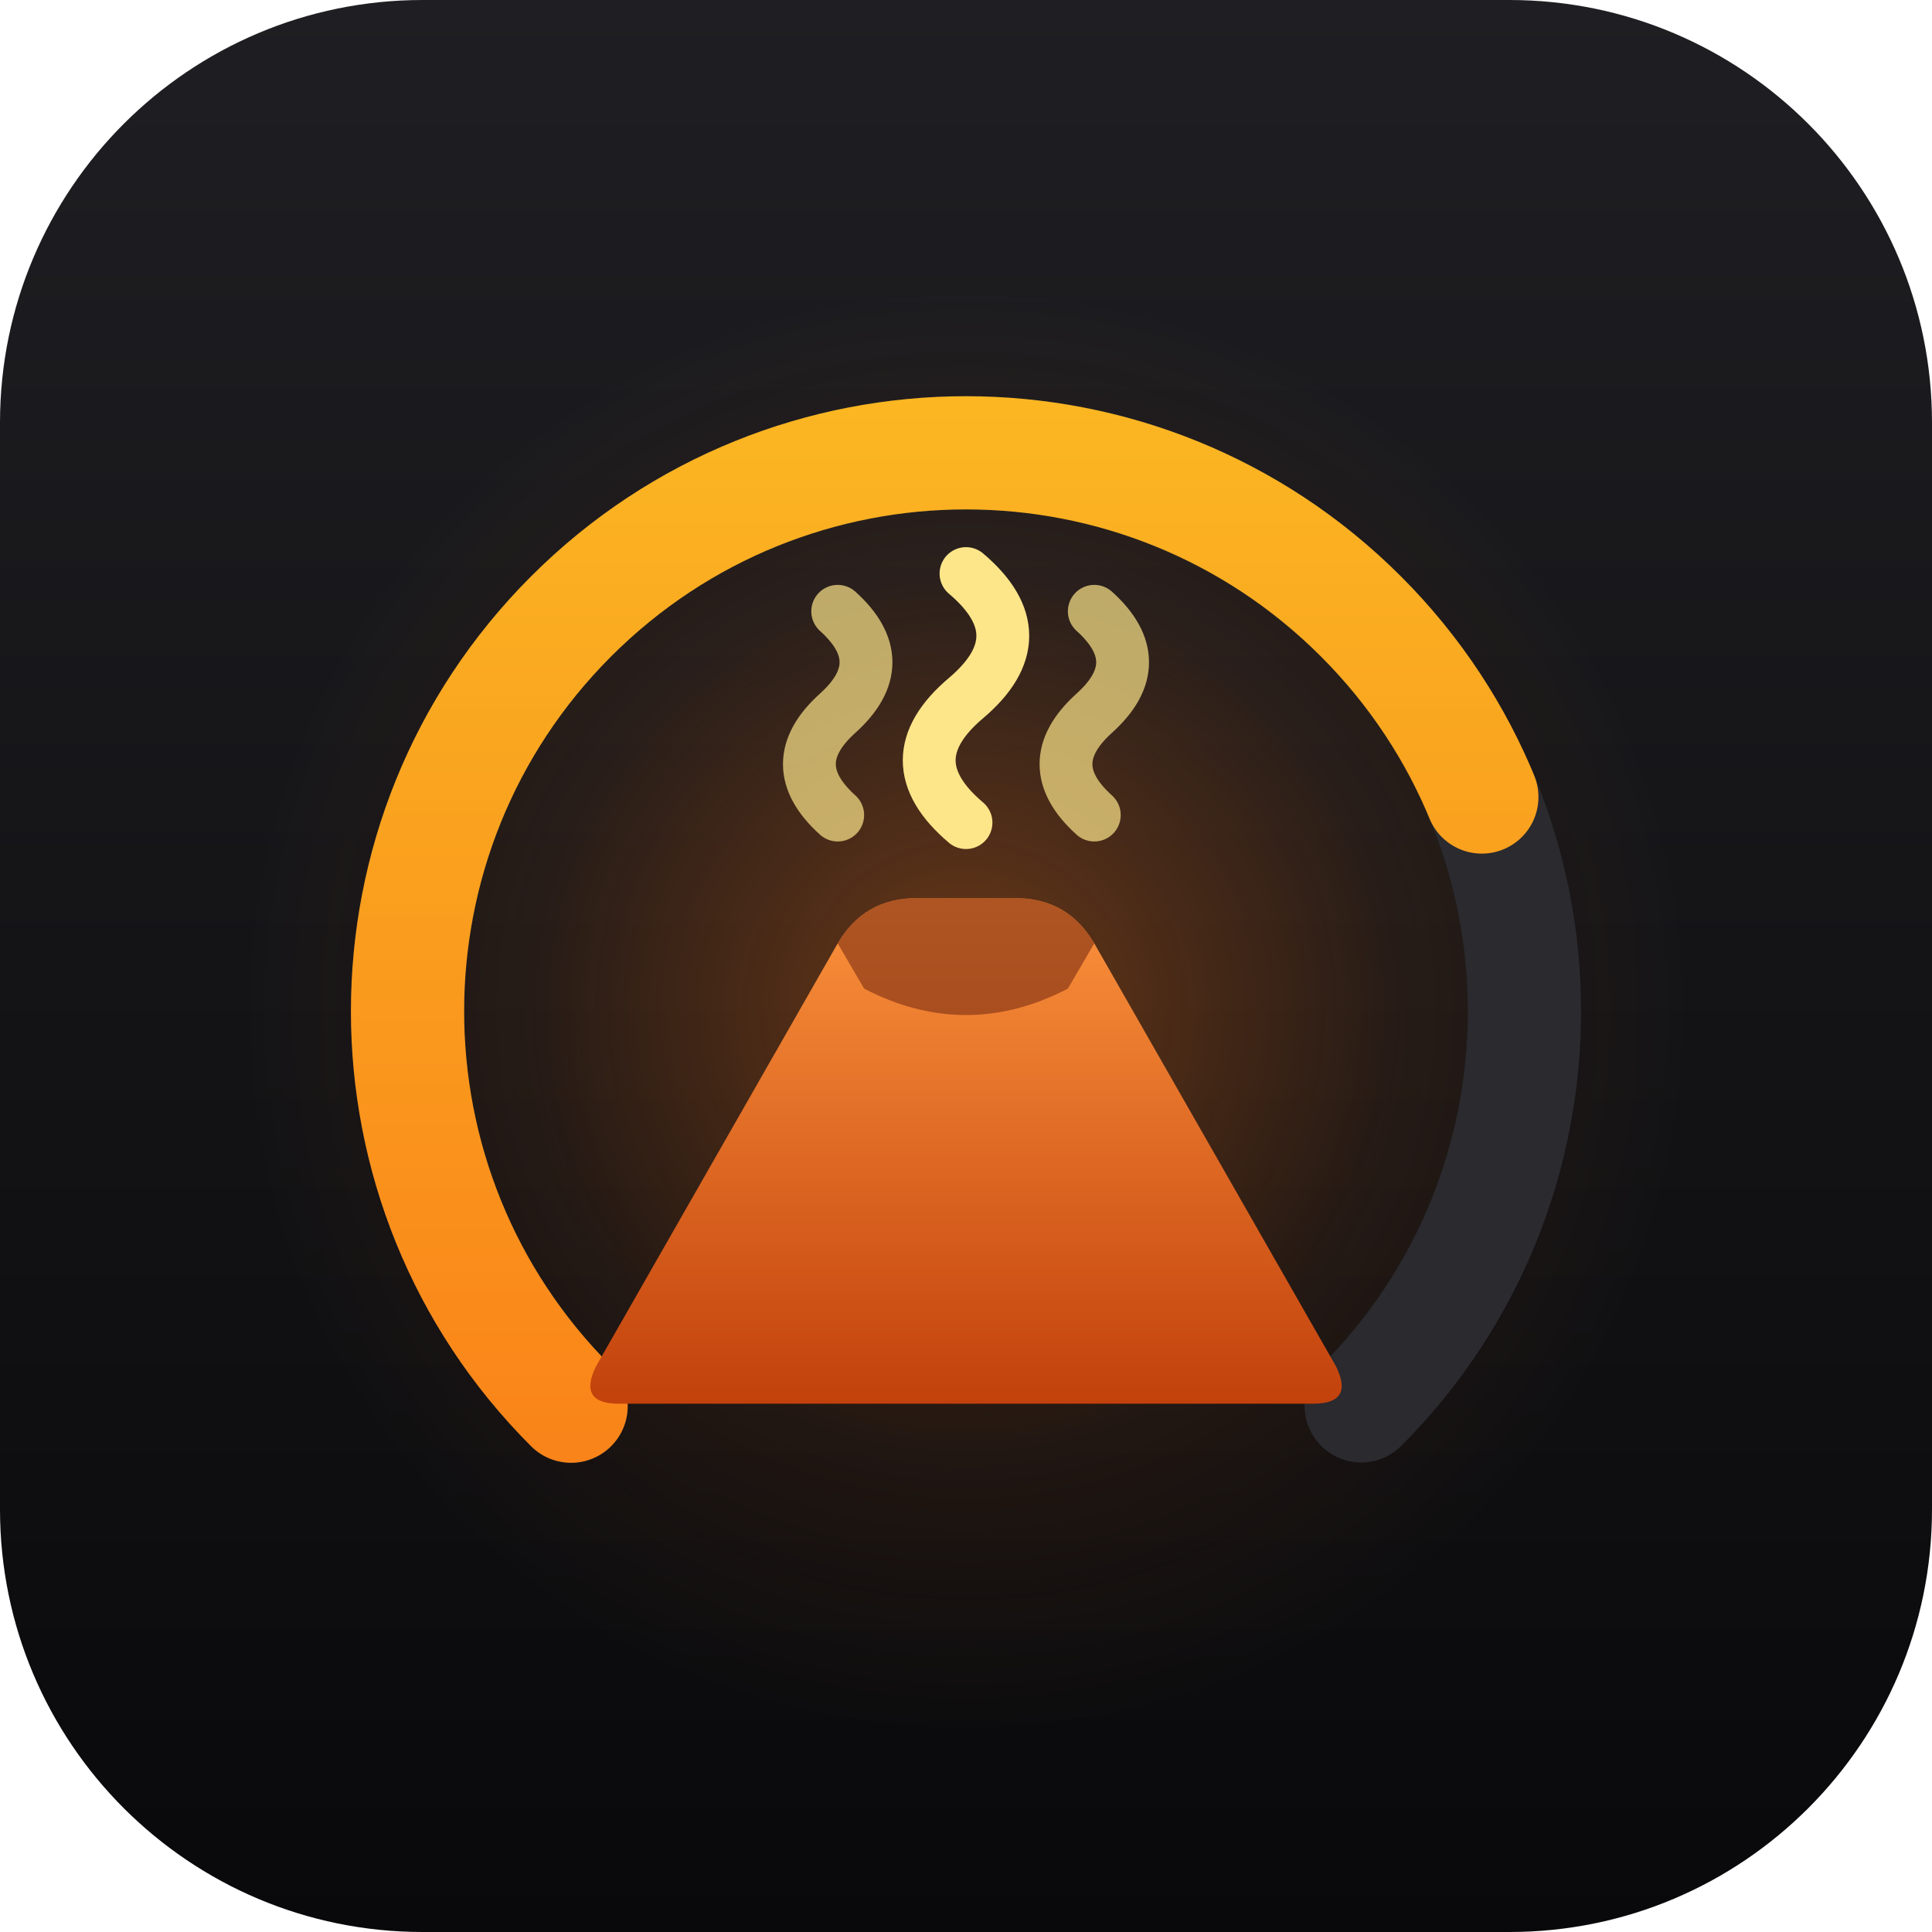
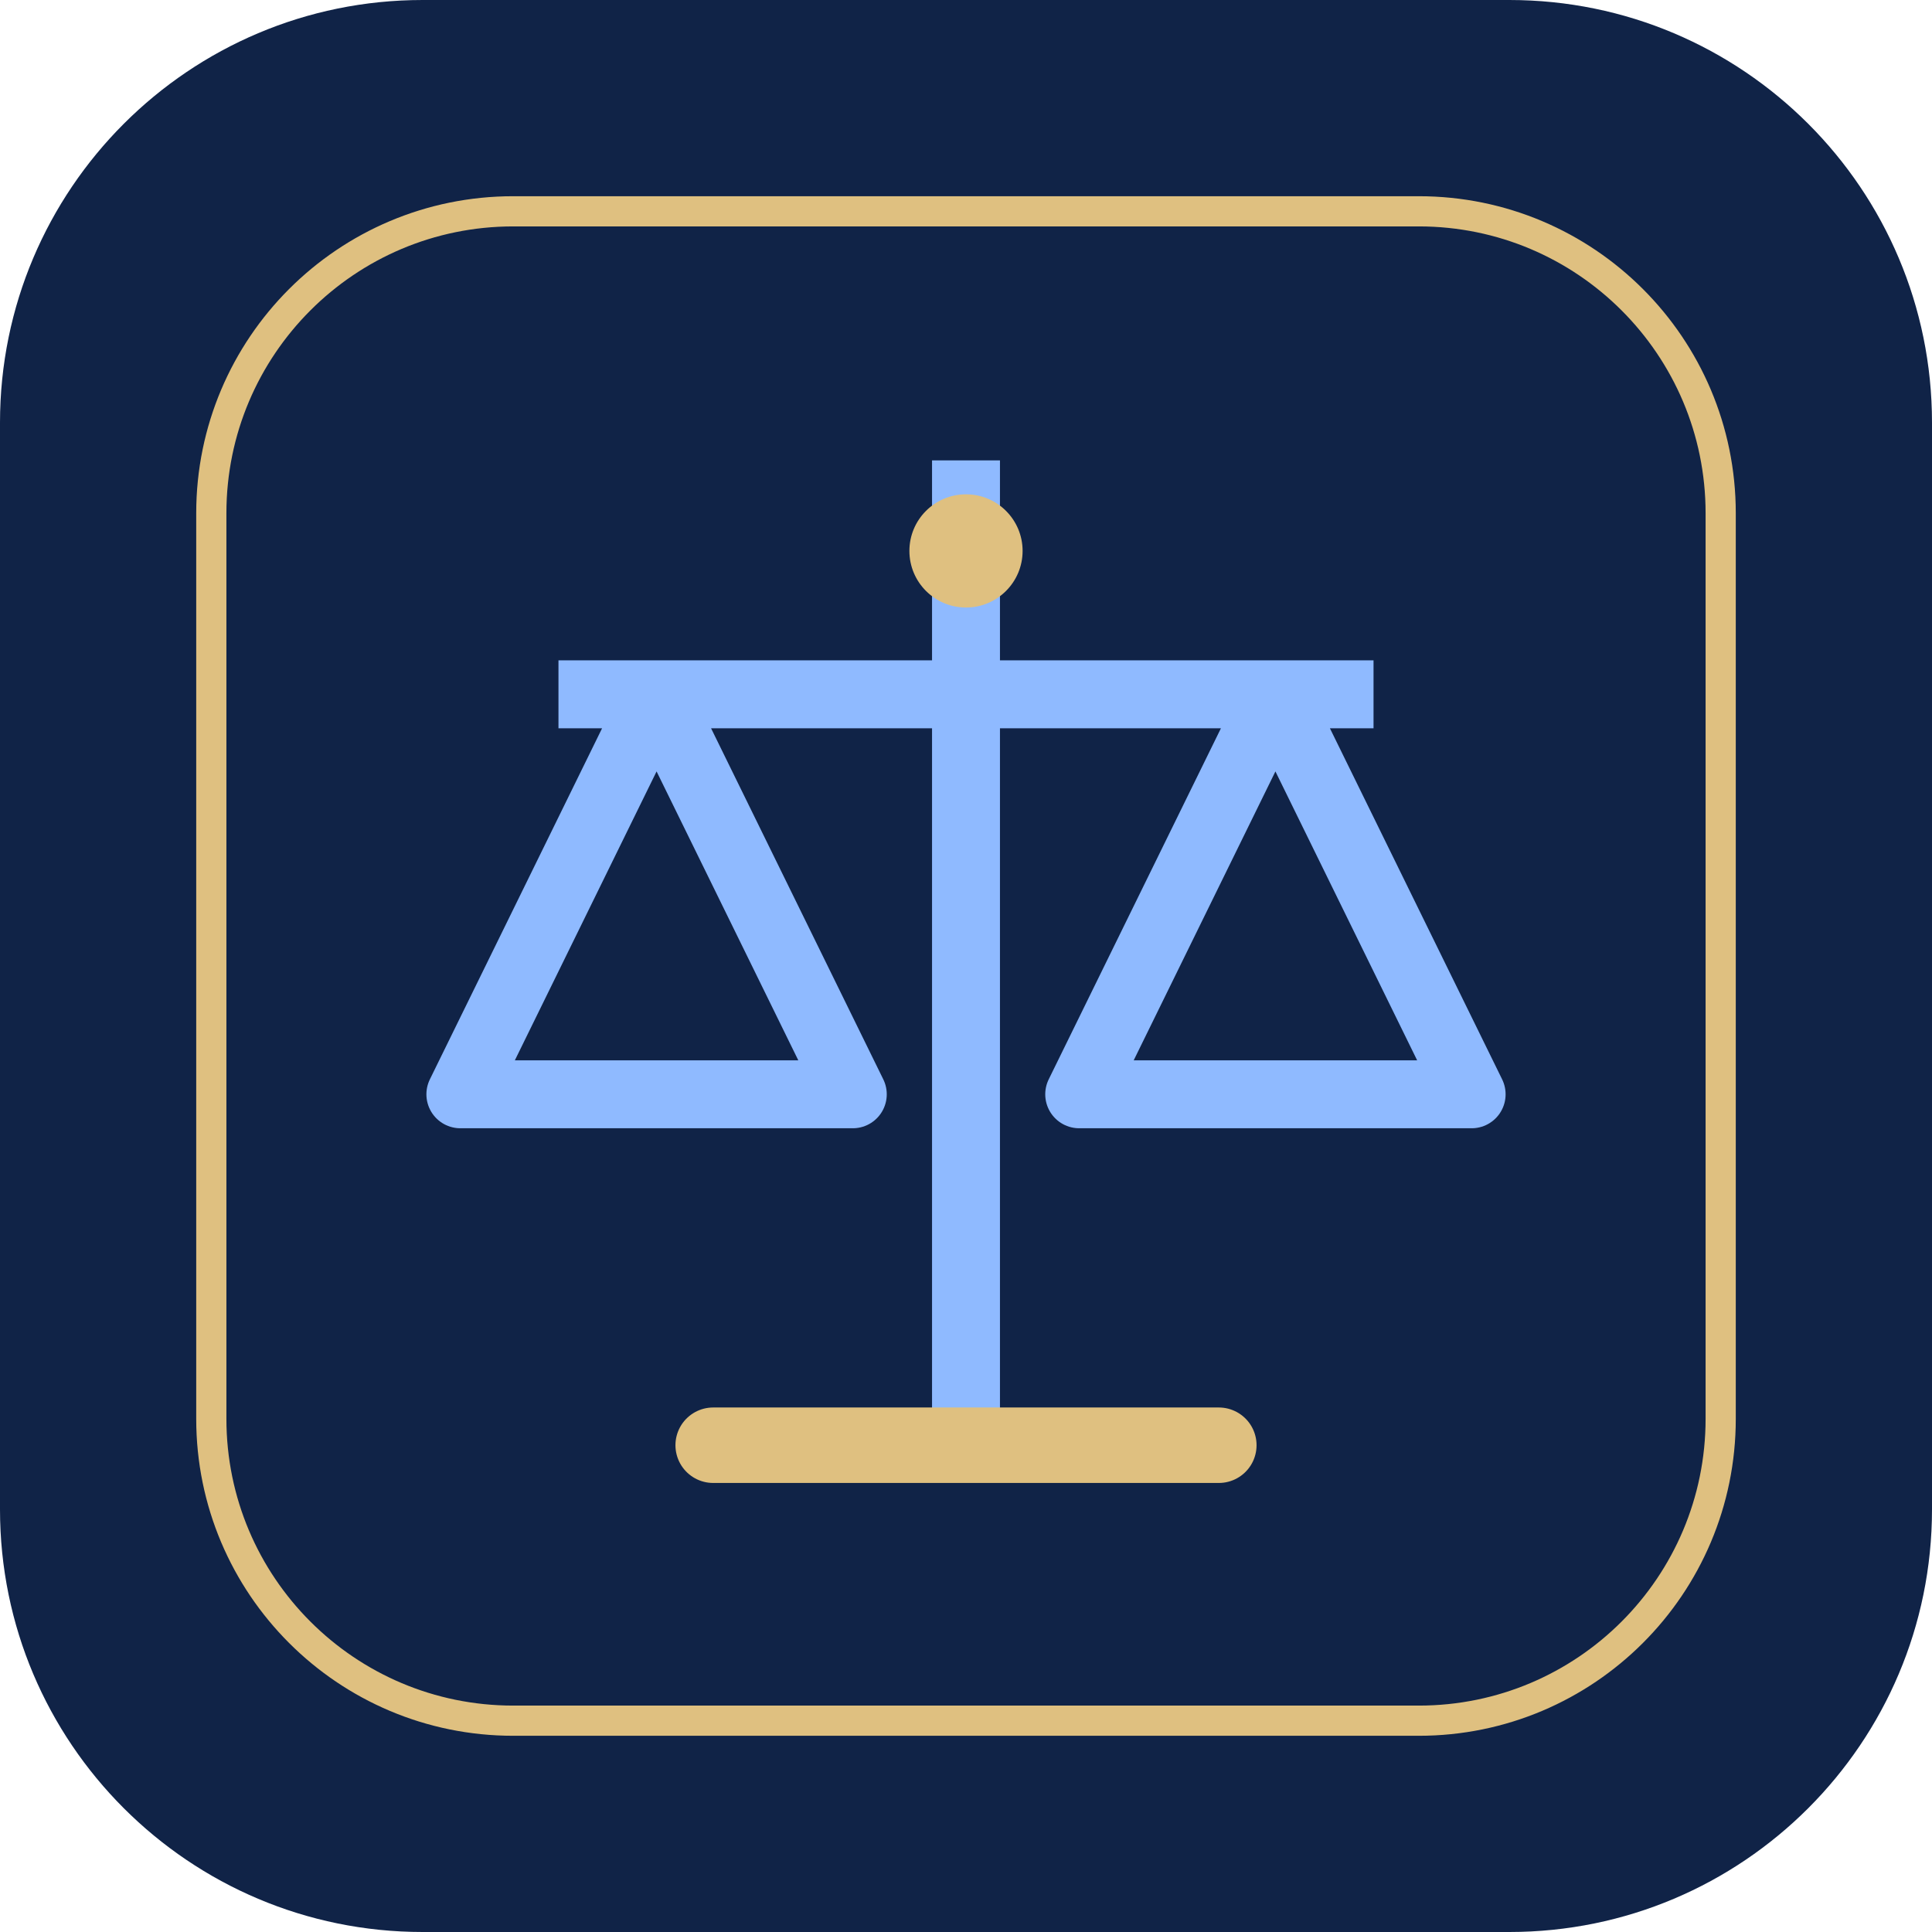
<svg xmlns="http://www.w3.org/2000/svg" viewBox="0 0 512 512">
-   <defs>
-     <linearGradient id="bg" x1="0" y1="0" x2="0" y2="1">
-       <stop offset="0" stop-color="#1f1f23" />
-       <stop offset="1" stop-color="#09090b" />
-     </linearGradient>
-     <radialGradient id="glow" cx="0.5" cy="0.5" r="0.5">
-       <stop offset="0" stop-color="#f97316" stop-opacity="0.38" />
-       <stop offset="0.6" stop-color="#f97316" stop-opacity="0.08" />
-       <stop offset="1" stop-color="#f97316" stop-opacity="0" />
-     </radialGradient>
-     <linearGradient id="arc" x1="0" y1="1" x2="1" y2="0">
-       <stop offset="0" stop-color="#fbbf24" />
-       <stop offset="1" stop-color="#f97316" />
-     </linearGradient>
-     <linearGradient id="mountain" x1="0" y1="0" x2="0" y2="1">
-       <stop offset="0" stop-color="#fb923c" />
-       <stop offset="1" stop-color="#c2410c" />
-     </linearGradient>
-   </defs>
-   <rect id="background" width="512" height="512" rx="112" fill="url(#bg)" />
-   <circle cx="256" cy="268" r="190" fill="url(#glow)" />
-   <circle cx="256" cy="268" r="148" fill="none" stroke="#2a2a2f" stroke-width="30" stroke-linecap="round" stroke-dasharray="697.4 929.9" transform="rotate(135 256 268)" />
-   <circle cx="256" cy="268" r="148" fill="none" stroke="url(#arc)" stroke-width="30" stroke-linecap="round" stroke-dasharray="523 929.9" transform="rotate(135 256 268)" />
-   <path d="M158 362 L222 250 Q229 238 243 238 L269 238 Q283 238 290 250 L354 362 Q359 372 348 372 L164 372 Q153 372 158 362 Z" fill="url(#mountain)" />
-   <path d="M222 250 Q229 238 243 238 L269 238 Q283 238 290 250 L283 262 Q256 276 229 262 Z" fill="#7c2d12" opacity="0.6" />
-   <g fill="none" stroke="#fde68a" stroke-width="14" stroke-linecap="round" stroke-linejoin="round">
-     <path d="M256 218 c-13 -11 -13 -22 0 -33 c13 -11 13 -22 0 -33" />
-     <path d="M222 216 c-10 -9 -10 -18 0 -27 c10 -9 10 -18 0 -27" opacity="0.7" />
-     <path d="M290 216 c-10 -9 -10 -18 0 -27 c10 -9 10 -18 0 -27" opacity="0.7" />
-   </g>
+   <rect width="512" height="512" rx="112" fill="#102347" />
+   <rect x="56" y="56" width="400" height="400" rx="80" fill="none" stroke="#dfc080" stroke-width="8" />
+   <path d="M256 122v257M148 184h216M174 184l-52 106h104Zm164 0-52 106h104Z" fill="none" stroke="#8fbaff" stroke-width="18" stroke-linejoin="round" />
+   <path d="M189 383h134" stroke="#dfc080" stroke-width="20" stroke-linecap="round" />
+   <circle cx="256" cy="146" r="15" fill="#dfc080" />
</svg>
